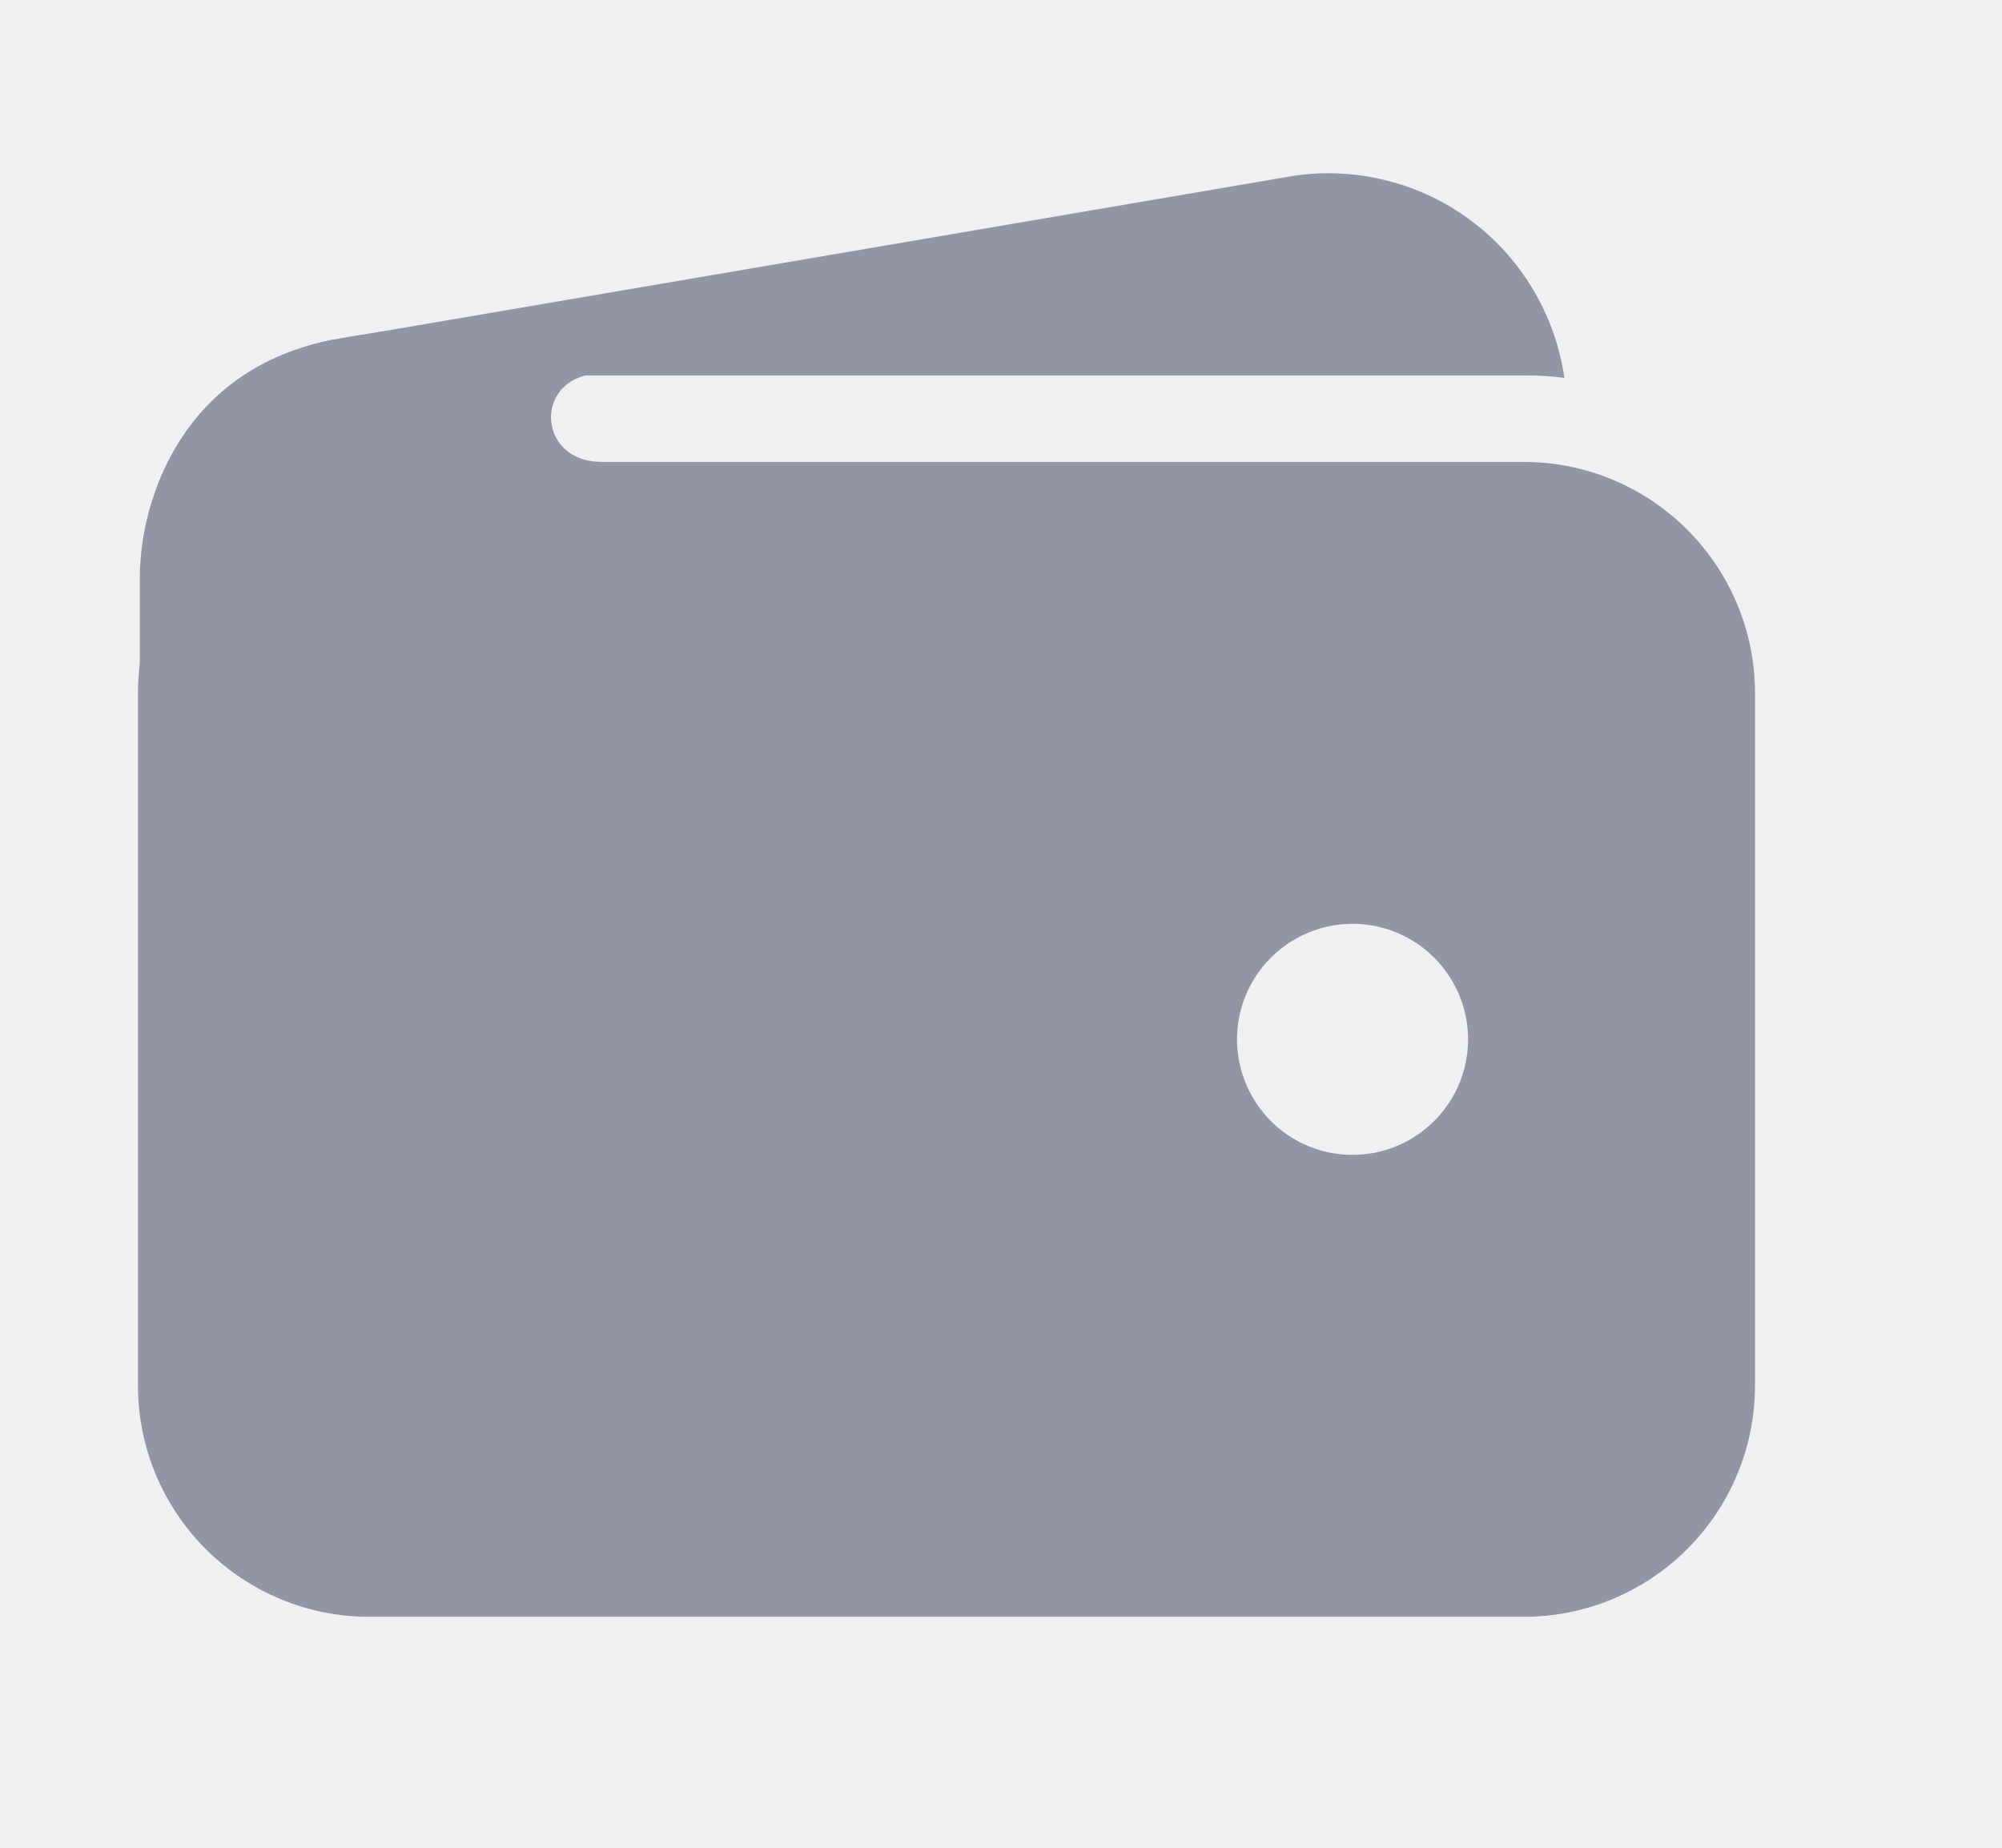
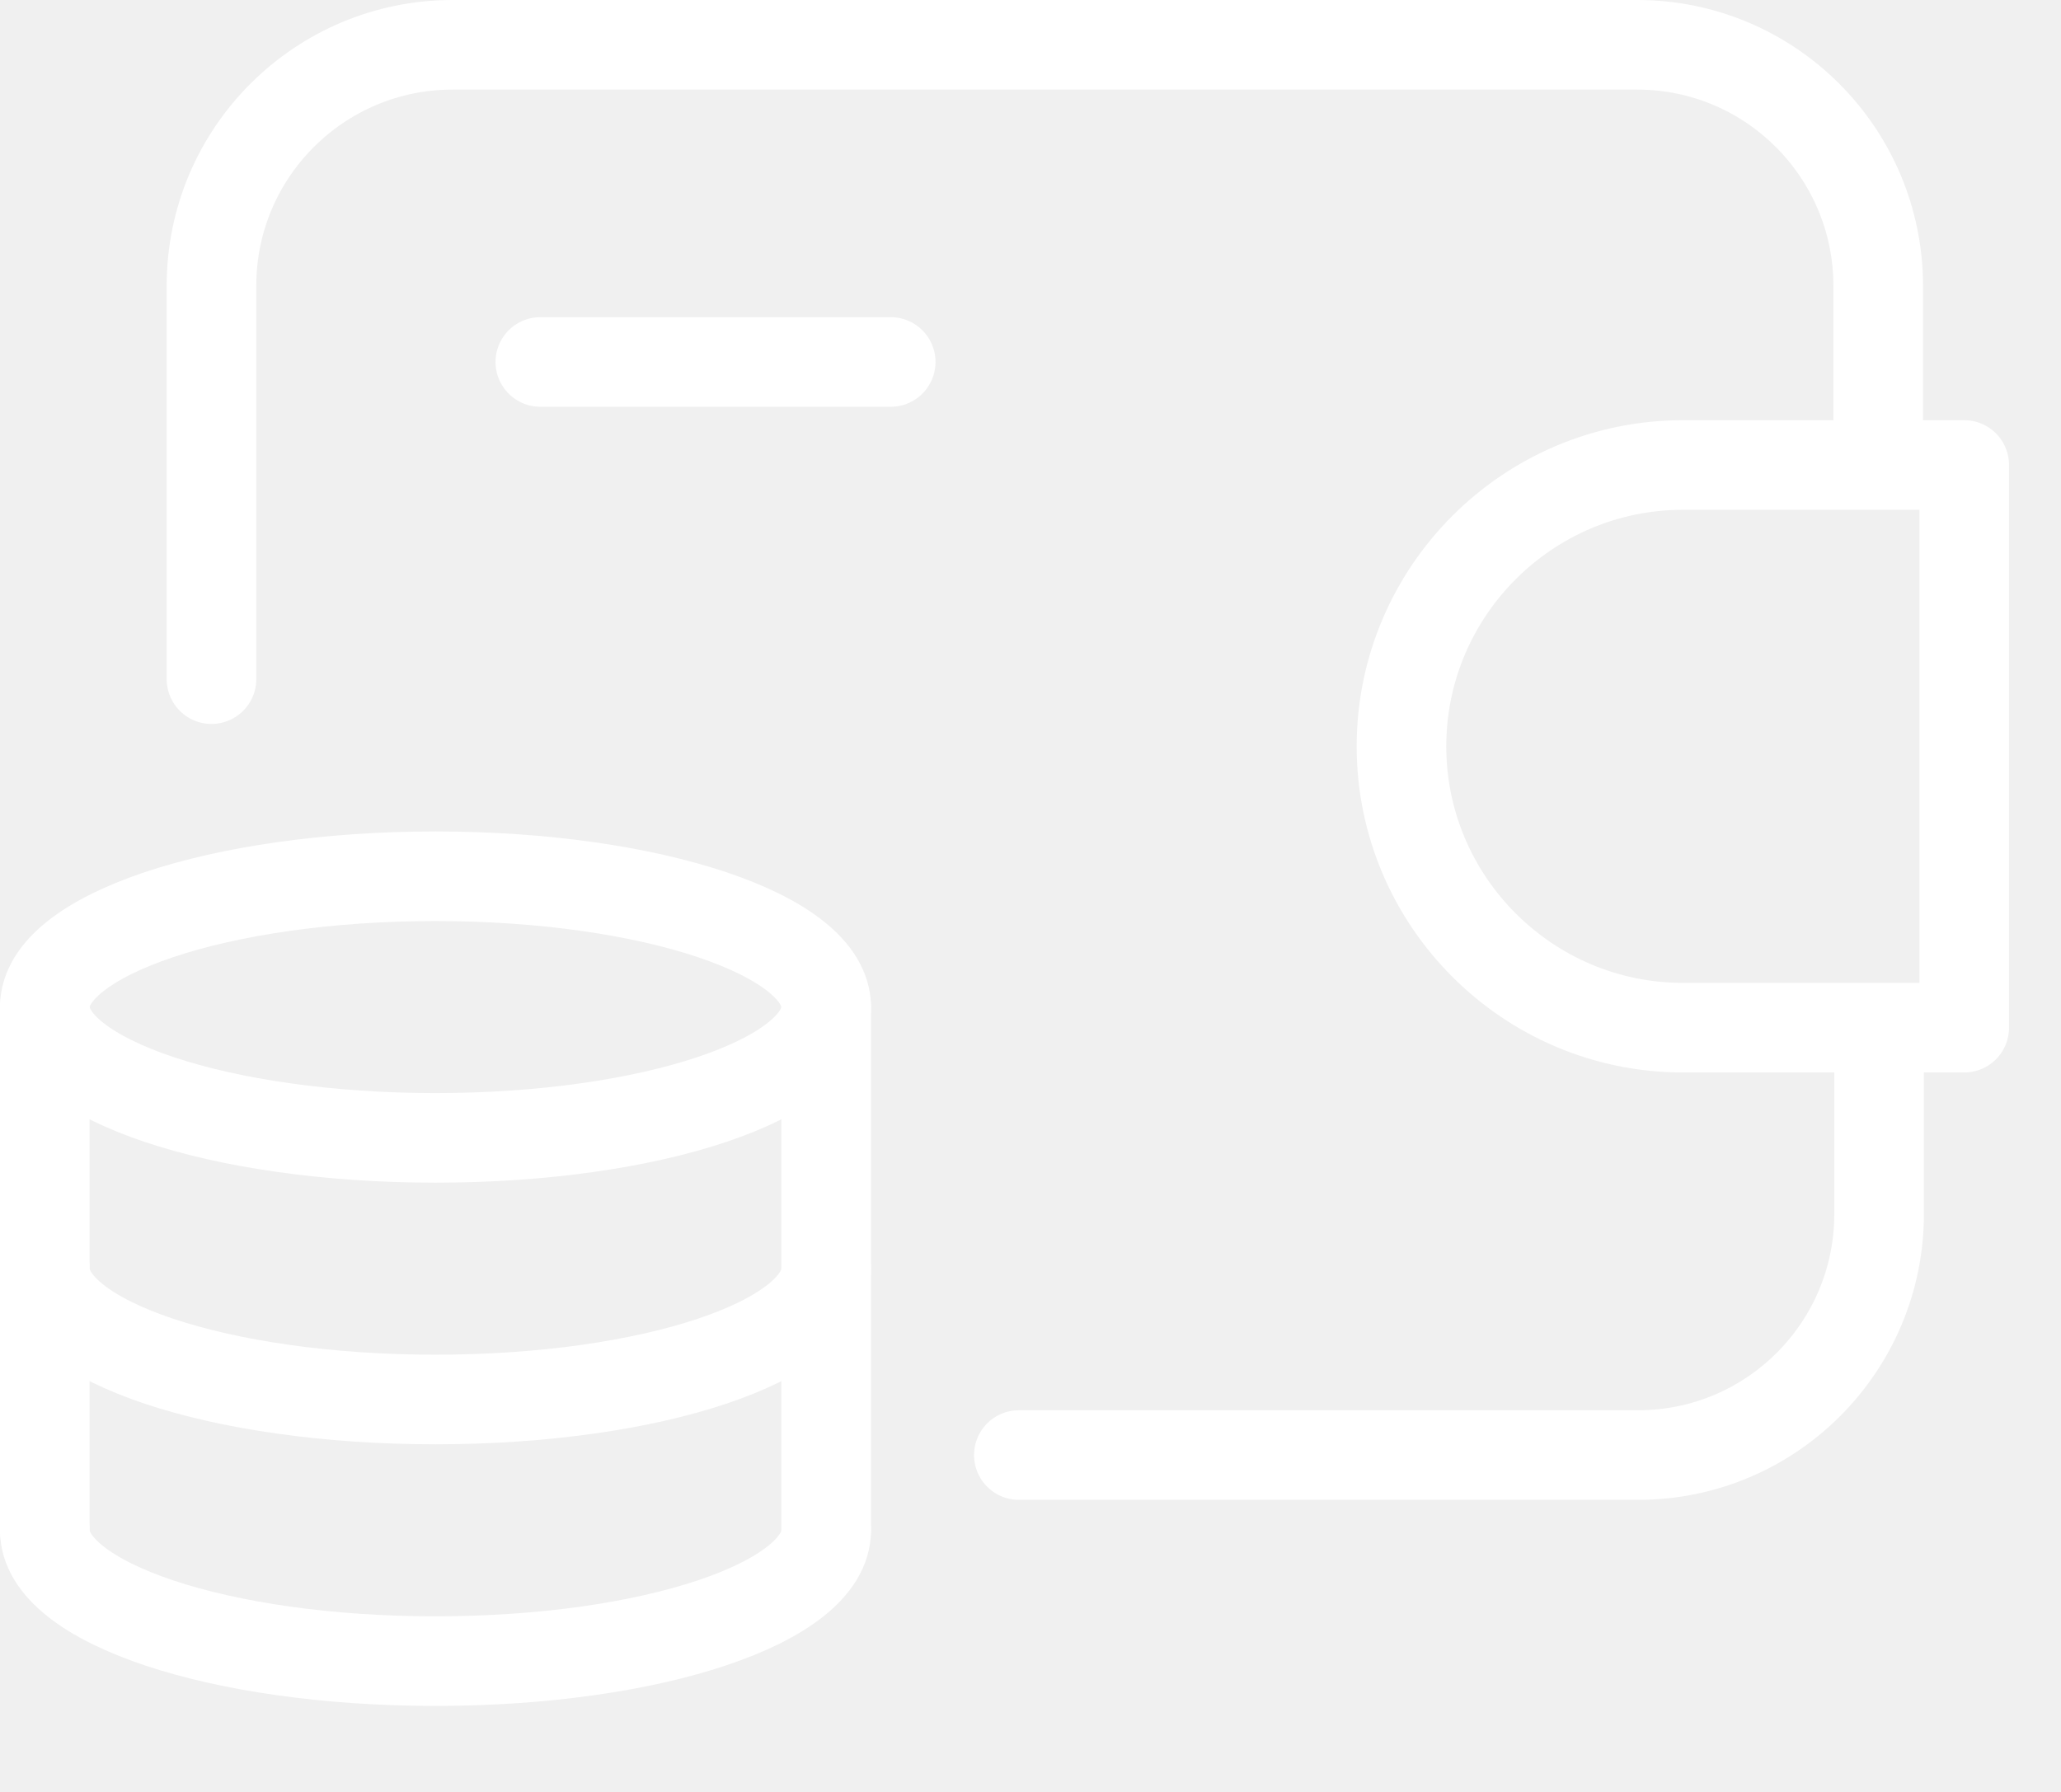
- <svg xmlns="http://www.w3.org/2000/svg" width="13" height="12" viewBox="0 0 13 12" fill="none">
-   <g clip-path="url(#clip0_426_3896)">
-     <path d="M2.396 2.438H9.896C9.984 2.437 10.071 2.443 10.158 2.454C10.129 2.247 10.057 2.049 9.949 1.87C9.841 1.692 9.698 1.537 9.528 1.415C9.358 1.293 9.165 1.207 8.961 1.162C8.758 1.117 8.547 1.113 8.341 1.152L2.173 2.205H2.166C1.779 2.279 1.435 2.498 1.204 2.817C1.552 2.57 1.969 2.437 2.396 2.438ZM9.896 3H2.396C1.998 3 1.617 3.159 1.336 3.44C1.055 3.721 0.896 4.102 0.896 4.5V9C0.896 9.398 1.055 9.779 1.336 10.06C1.617 10.341 1.998 10.5 2.396 10.5H9.896C10.294 10.5 10.675 10.341 10.956 10.06C11.237 9.779 11.396 9.398 11.396 9V4.5C11.396 4.102 11.237 3.721 10.956 3.44C10.675 3.159 10.294 3 9.896 3ZM8.783 7.5C8.634 7.5 8.489 7.456 8.366 7.374C8.243 7.291 8.147 7.174 8.09 7.037C8.033 6.9 8.018 6.749 8.047 6.604C8.076 6.458 8.147 6.325 8.252 6.22C8.357 6.115 8.491 6.043 8.636 6.014C8.782 5.985 8.933 6 9.07 6.057C9.207 6.114 9.324 6.21 9.406 6.333C9.489 6.457 9.533 6.602 9.533 6.75C9.533 6.949 9.454 7.14 9.313 7.28C9.172 7.421 8.982 7.5 8.783 7.5Z" fill="#9295A5" />
-     <path d="M0.908 6.082V3.75C0.908 3.242 1.189 2.391 2.165 2.206C2.994 2.051 3.814 2.051 3.814 2.051C3.814 2.051 4.353 2.426 3.908 2.426C3.462 2.426 3.474 3 3.908 3C4.341 3 3.908 3.551 3.908 3.551L2.162 5.531L0.908 6.082Z" fill="#9295A5" />
+ <svg xmlns="http://www.w3.org/2000/svg" width="23" height="20" viewBox="0 0 23 20" fill="none">
+   <g clip-path="url(#clip0_406_433)">
+     <path d="M2.36 7.58V3.19C2.36 1.7 3.57 0.5 5.05 0.5H18.27C19.76 0.5 20.96 1.71 20.96 3.19V5.18" stroke="white" stroke-linecap="round" stroke-linejoin="round" />
+     <path d="M11.37 16.24H18.28C19.77 16.24 20.97 15.03 20.97 13.55V11.56" stroke="white" stroke-linecap="round" stroke-linejoin="round" />
+     <path d="M18.78 5.19H21.92V11.47H18.78C17.05 11.47 15.64 10.06 15.64 8.33C15.64 6.6 17.05 5.19 18.78 5.19Z" stroke="white" stroke-linecap="round" stroke-linejoin="round" />
+     <path d="M6.03 4.04H9.94" stroke="white" stroke-linecap="round" stroke-linejoin="round" />
+     <path d="M4.86 12.7C7.268 12.7 9.22 12.046 9.22 11.24C9.22 10.434 7.268 9.78 4.86 9.78C2.452 9.78 0.5 10.434 0.5 11.24C0.5 12.046 2.452 12.7 4.86 12.7Z" stroke="white" stroke-linecap="round" stroke-linejoin="round" />
+     <path d="M9.22 14.16C9.22 14.97 7.27 15.62 4.86 15.62C2.45 15.62 0.5 14.97 0.5 14.16" stroke="white" stroke-linecap="round" stroke-linejoin="round" />
+     <path d="M9.22 17.08C9.22 17.89 7.27 18.54 4.86 18.54C2.45 18.54 0.5 17.89 0.5 17.08" stroke="white" stroke-linecap="round" stroke-linejoin="round" />
+     <path d="M0.5 17.08V11.24" stroke="white" stroke-linecap="round" stroke-linejoin="round" />
+     <path d="M9.22 17.08V11.24" stroke="white" stroke-linecap="round" stroke-linejoin="round" />
  </g>
  <defs>
-     <clipPath id="clip0_426_3896">
-       <rect width="12" height="12" fill="white" transform="translate(0.157684)" />
+     <clipPath id="clip0_406_433">
+       <rect width="22.42" height="19.04" fill="white" />
    </clipPath>
  </defs>
</svg>
